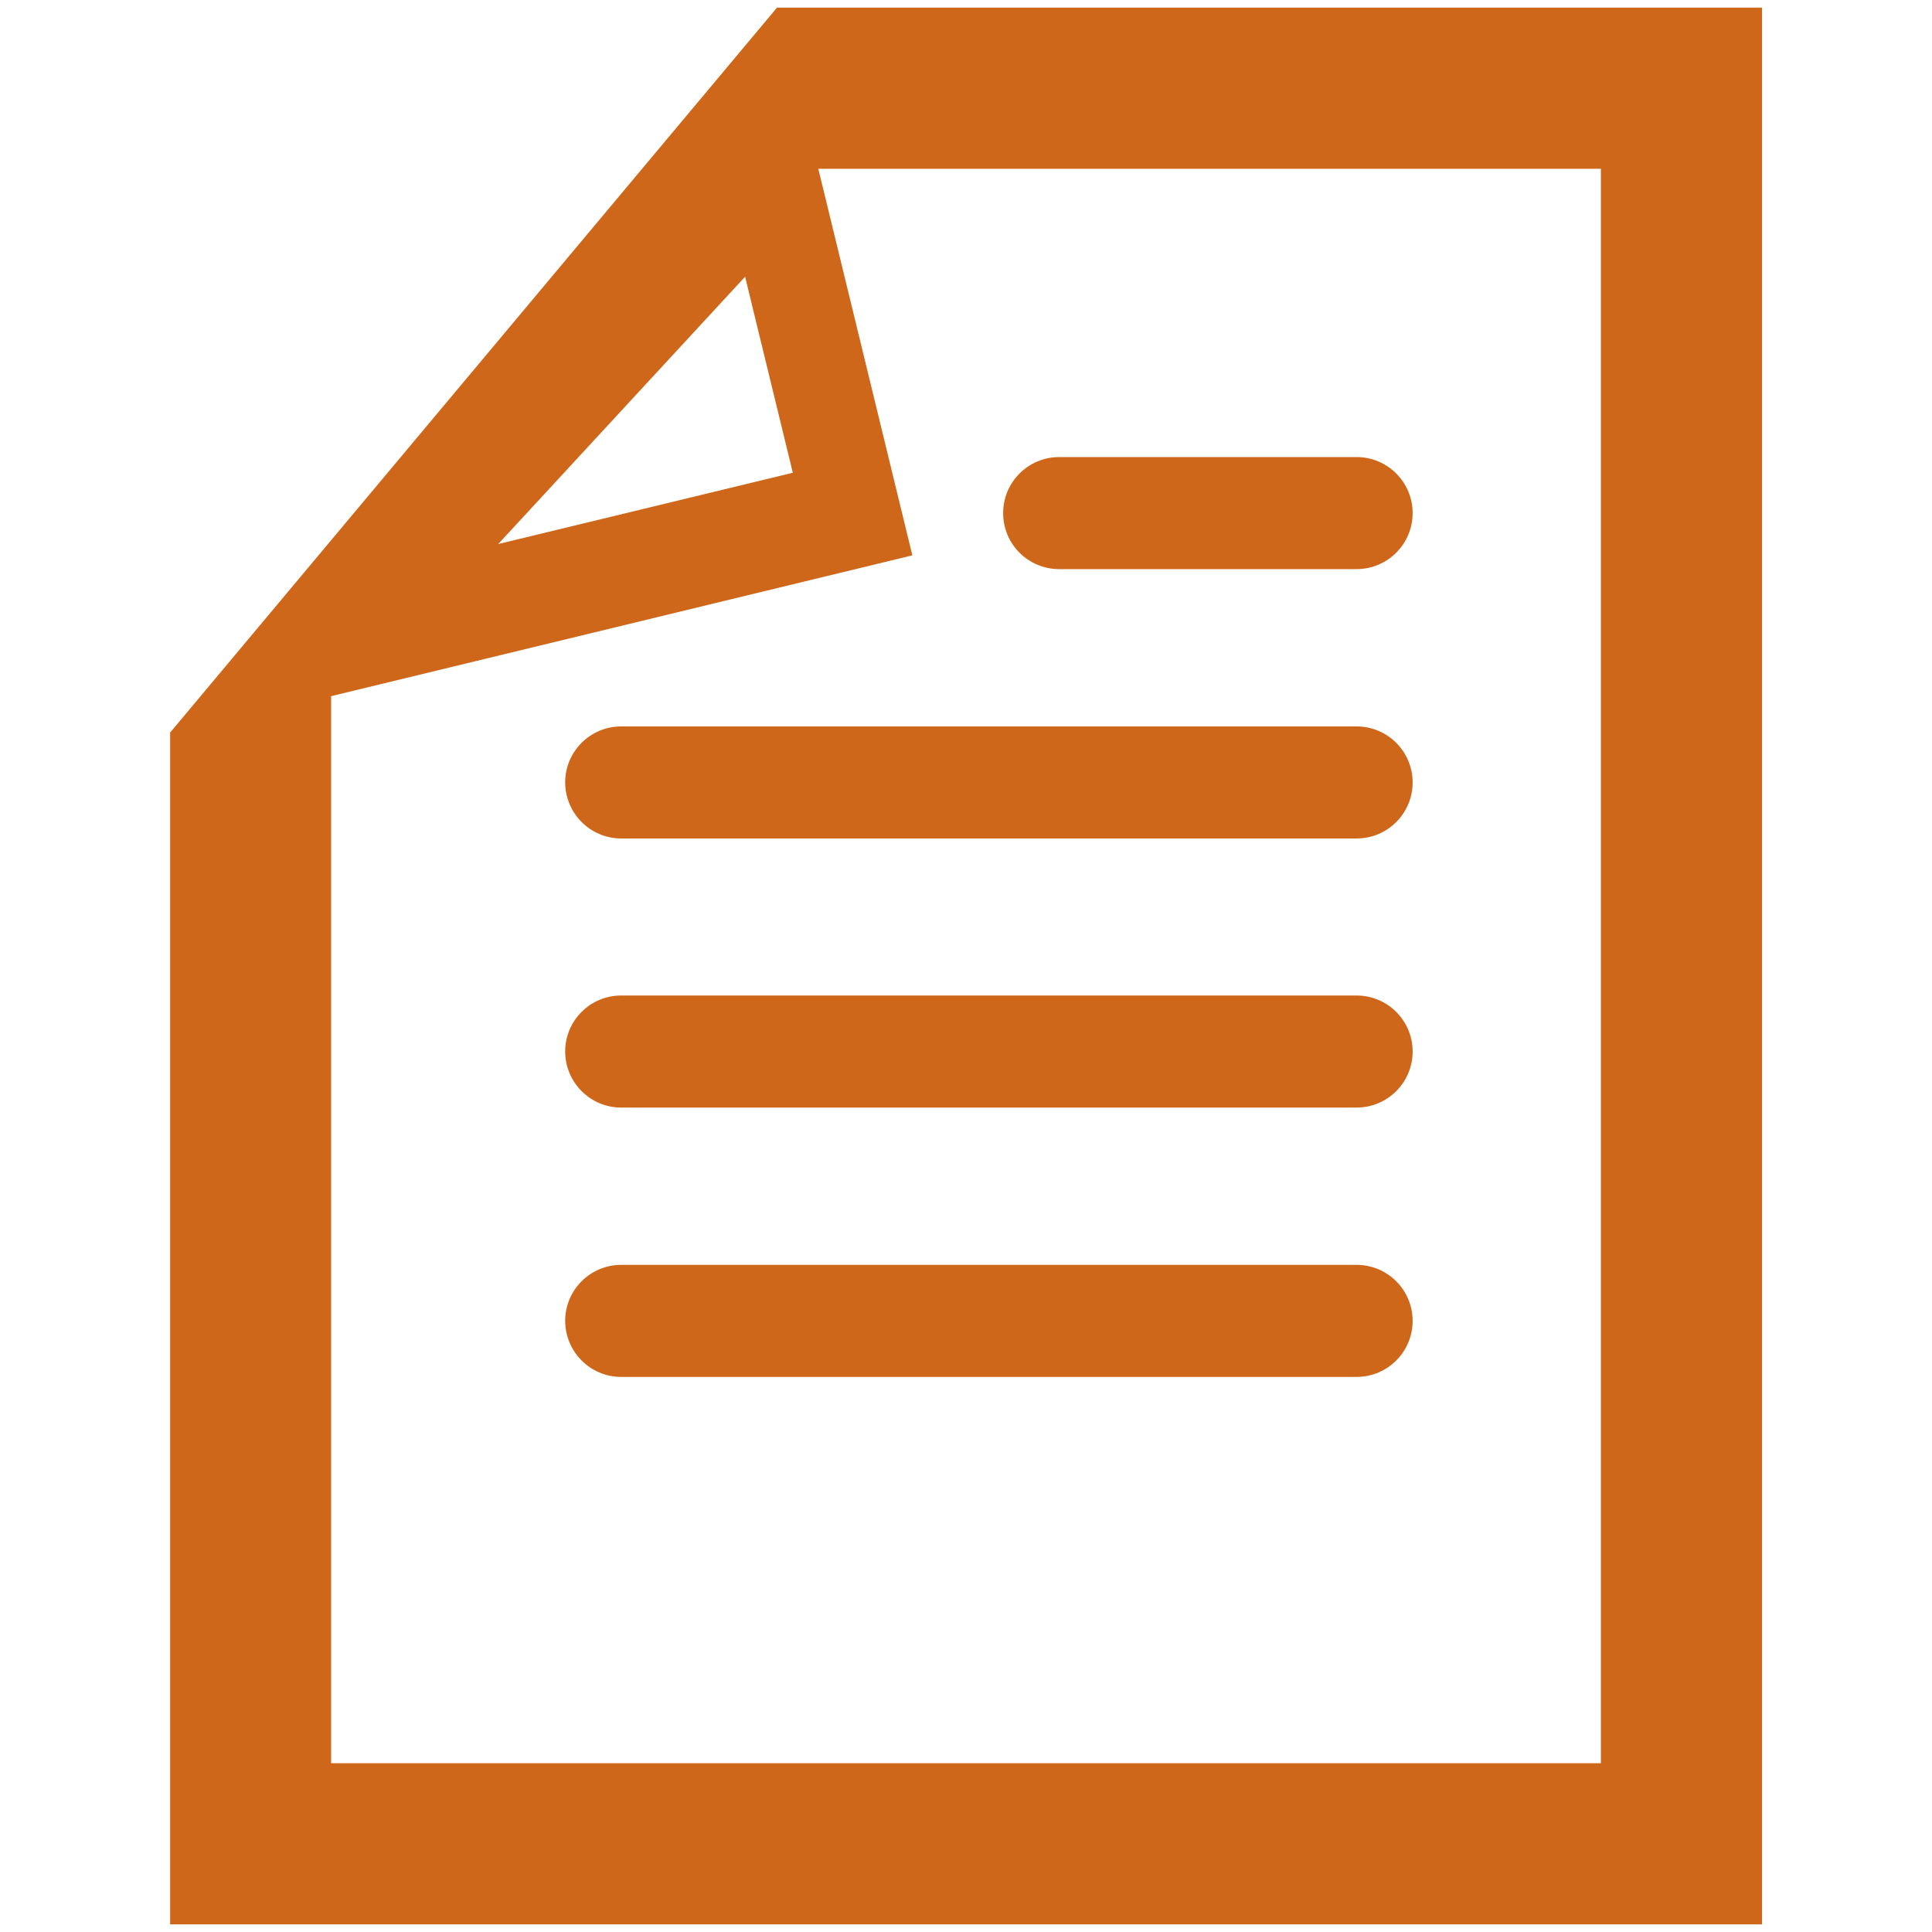
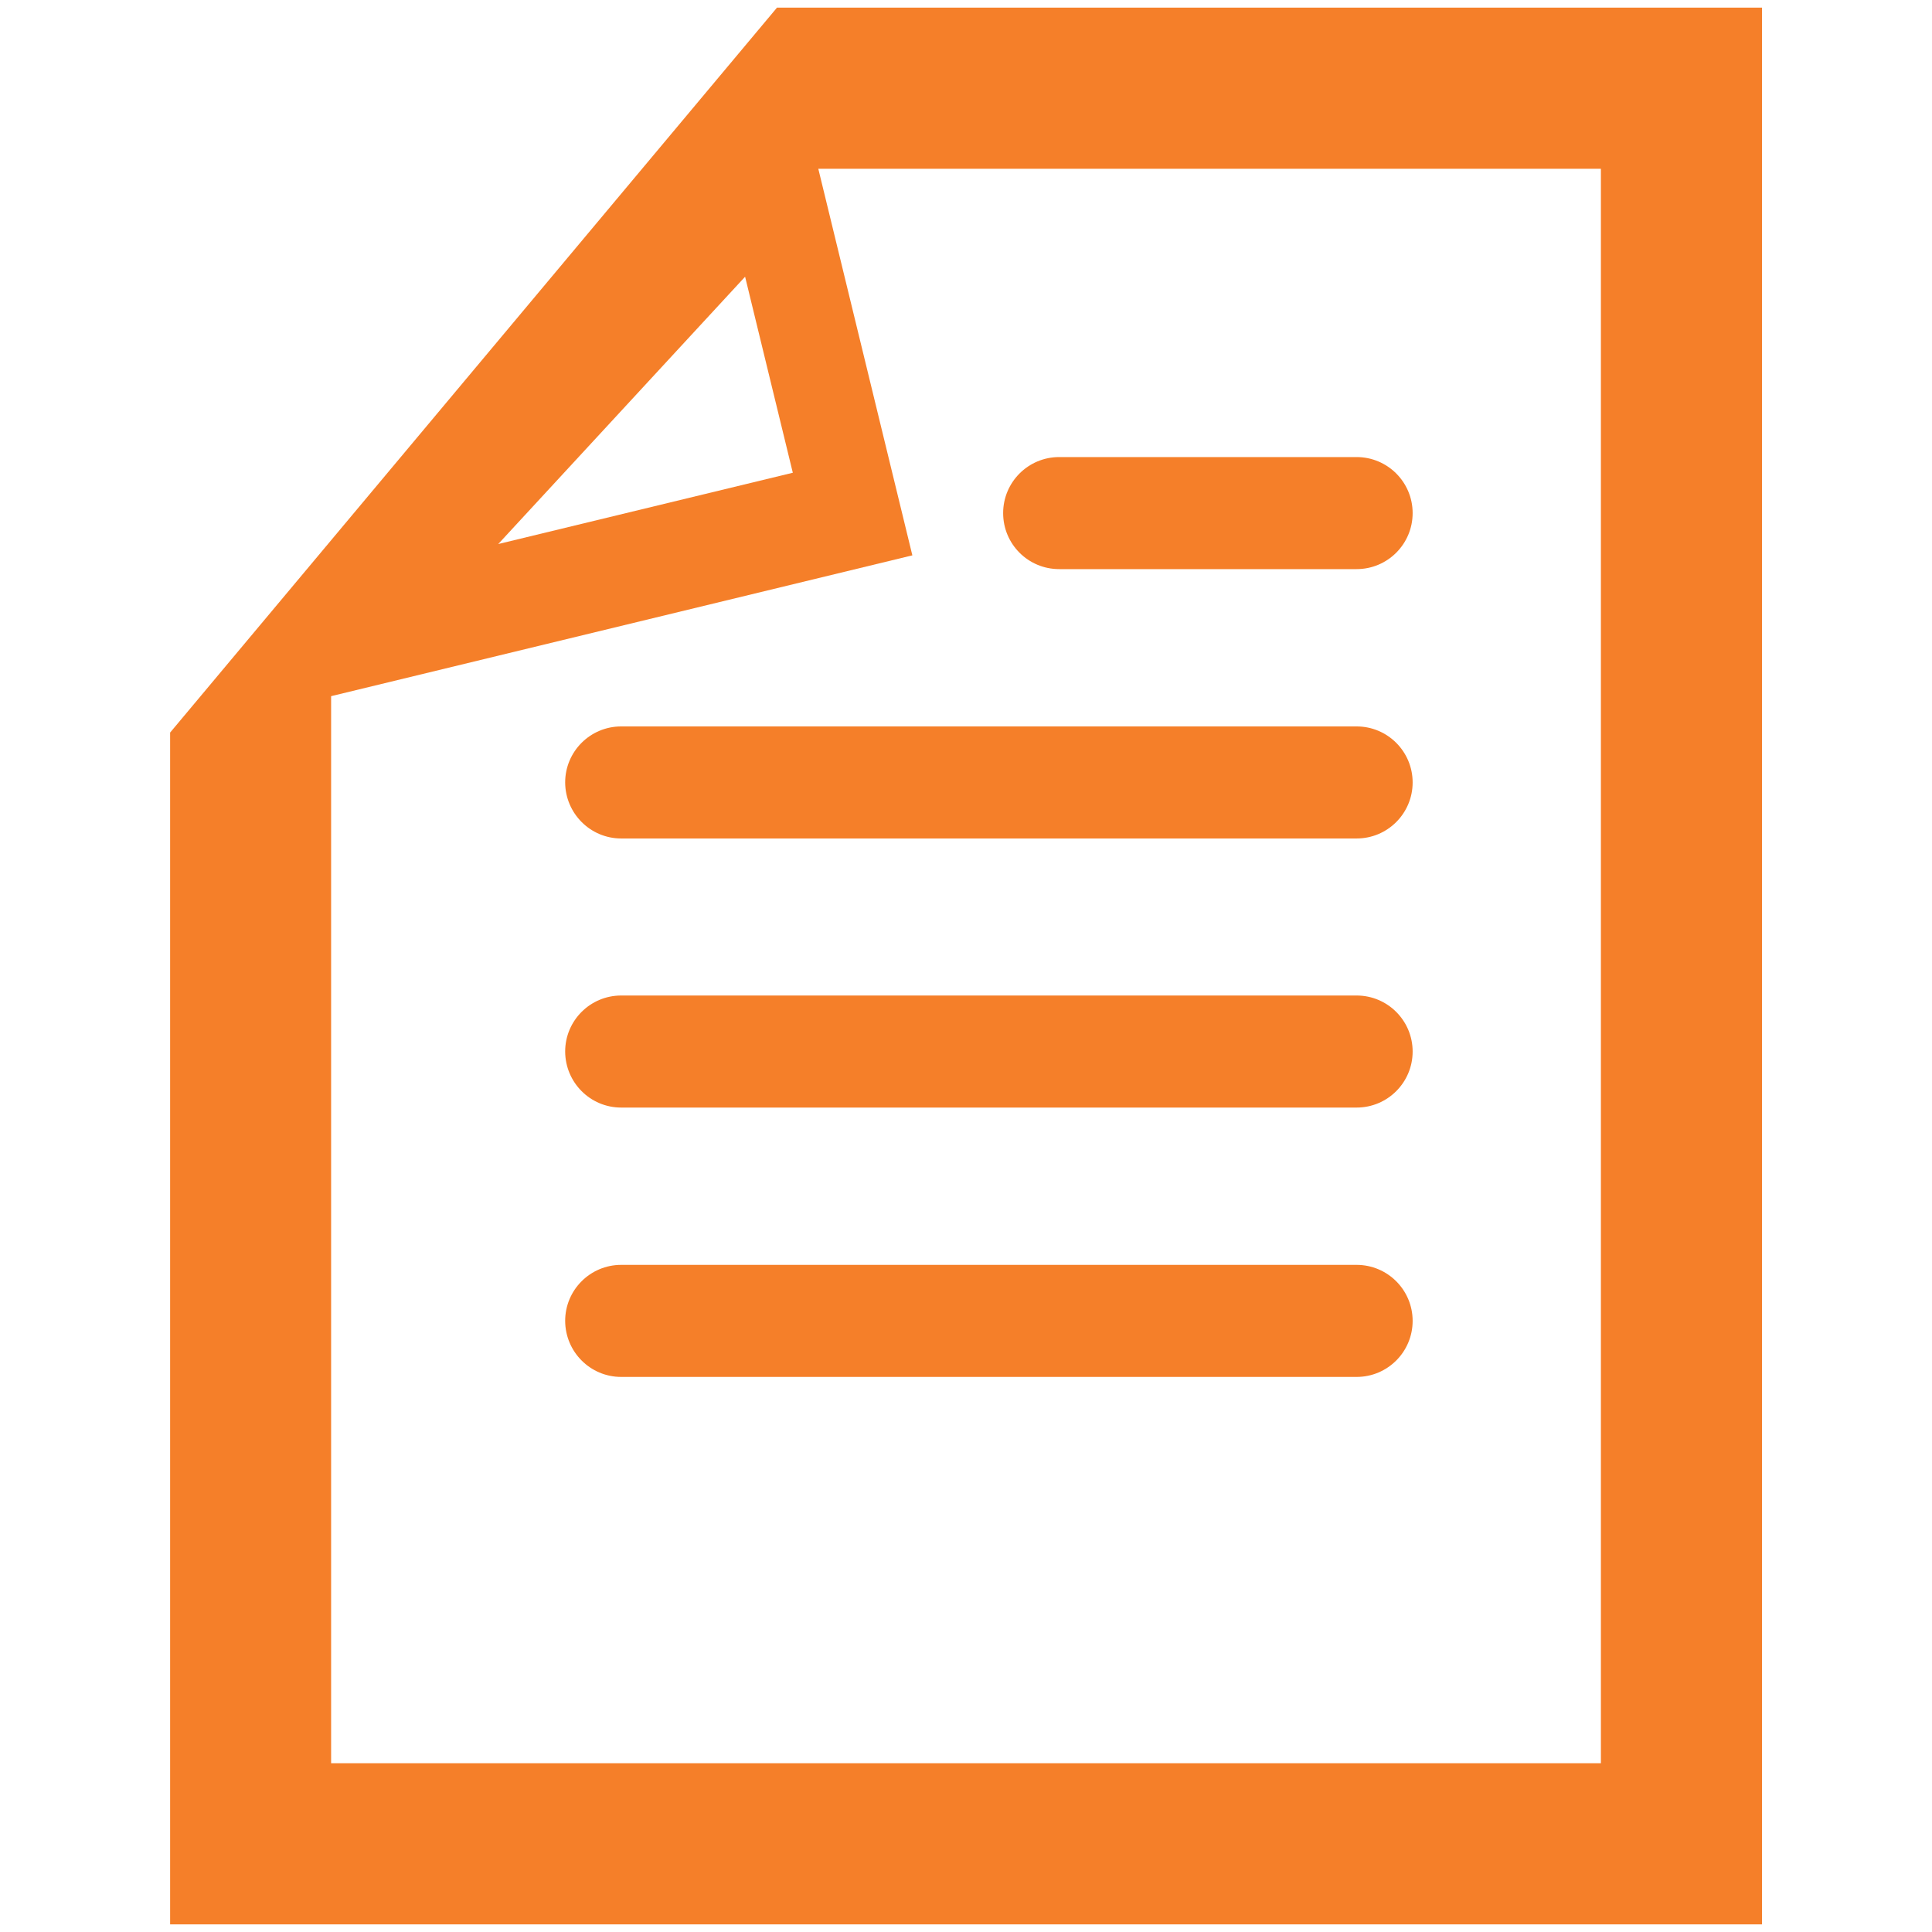
- <svg xmlns="http://www.w3.org/2000/svg" version="1.1" id="Layer_3" x="0px" y="0px" viewBox="0 0 1417.3 1417.3" enable-background="new 0 0 1417.3 1417.3" xml:space="preserve" style="fill: #cf671a">
+ <svg xmlns="http://www.w3.org/2000/svg" version="1.1" id="Layer_3" x="0px" y="0px" viewBox="0 0 1417.3 1417.3" enable-background="new 0 0 1417.3 1417.3" xml:space="preserve" style="fill: #f57f29">
  <g>
    <path d="M570,5.6L124.8,537.4v874.3h1167.8V5.6H570z M581.6,346.8l-216.1,52.3l181.1-196.1L581.6,346.8z M669.3,407.4l-69-283.6   l0,0h574.1v1169.7H242.9V510.7l0,0L669.3,407.4z" />
    <path d="M455.7,615.1h539.5c22.7,0,41.1-18.4,41.1-41.1c0-22.7-18.4-41.1-41.1-41.1H455.7c-22.7,0-41.1,18.4-41.1,41.1   C414.7,596.6,433,615.1,455.7,615.1z" />
    <path d="M455.7,812.5h539.5c22.7,0,41.1-18.4,41.1-41.1c0-22.7-18.4-41.1-41.1-41.1H455.7c-22.7,0-41.1,18.4-41.1,41.1   C414.7,794.1,433,812.5,455.7,812.5z" />
    <path d="M455.7,1010.1h539.5c22.7,0,41.1-18.4,41.1-41.1c0-22.7-18.4-41.1-41.1-41.1H455.7c-22.7,0-41.1,18.4-41.1,41.1   C414.7,991.7,433,1010.1,455.7,1010.1z" />
    <path d="M777,417.5h218.2c22.7,0,41.1-18.4,41.1-41.1c0-22.7-18.4-41.1-41.1-41.1H777c-22.7,0-41.1,18.4-41.1,41.1   C735.9,399.2,754.3,417.5,777,417.5z" />
  </g>
</svg>
